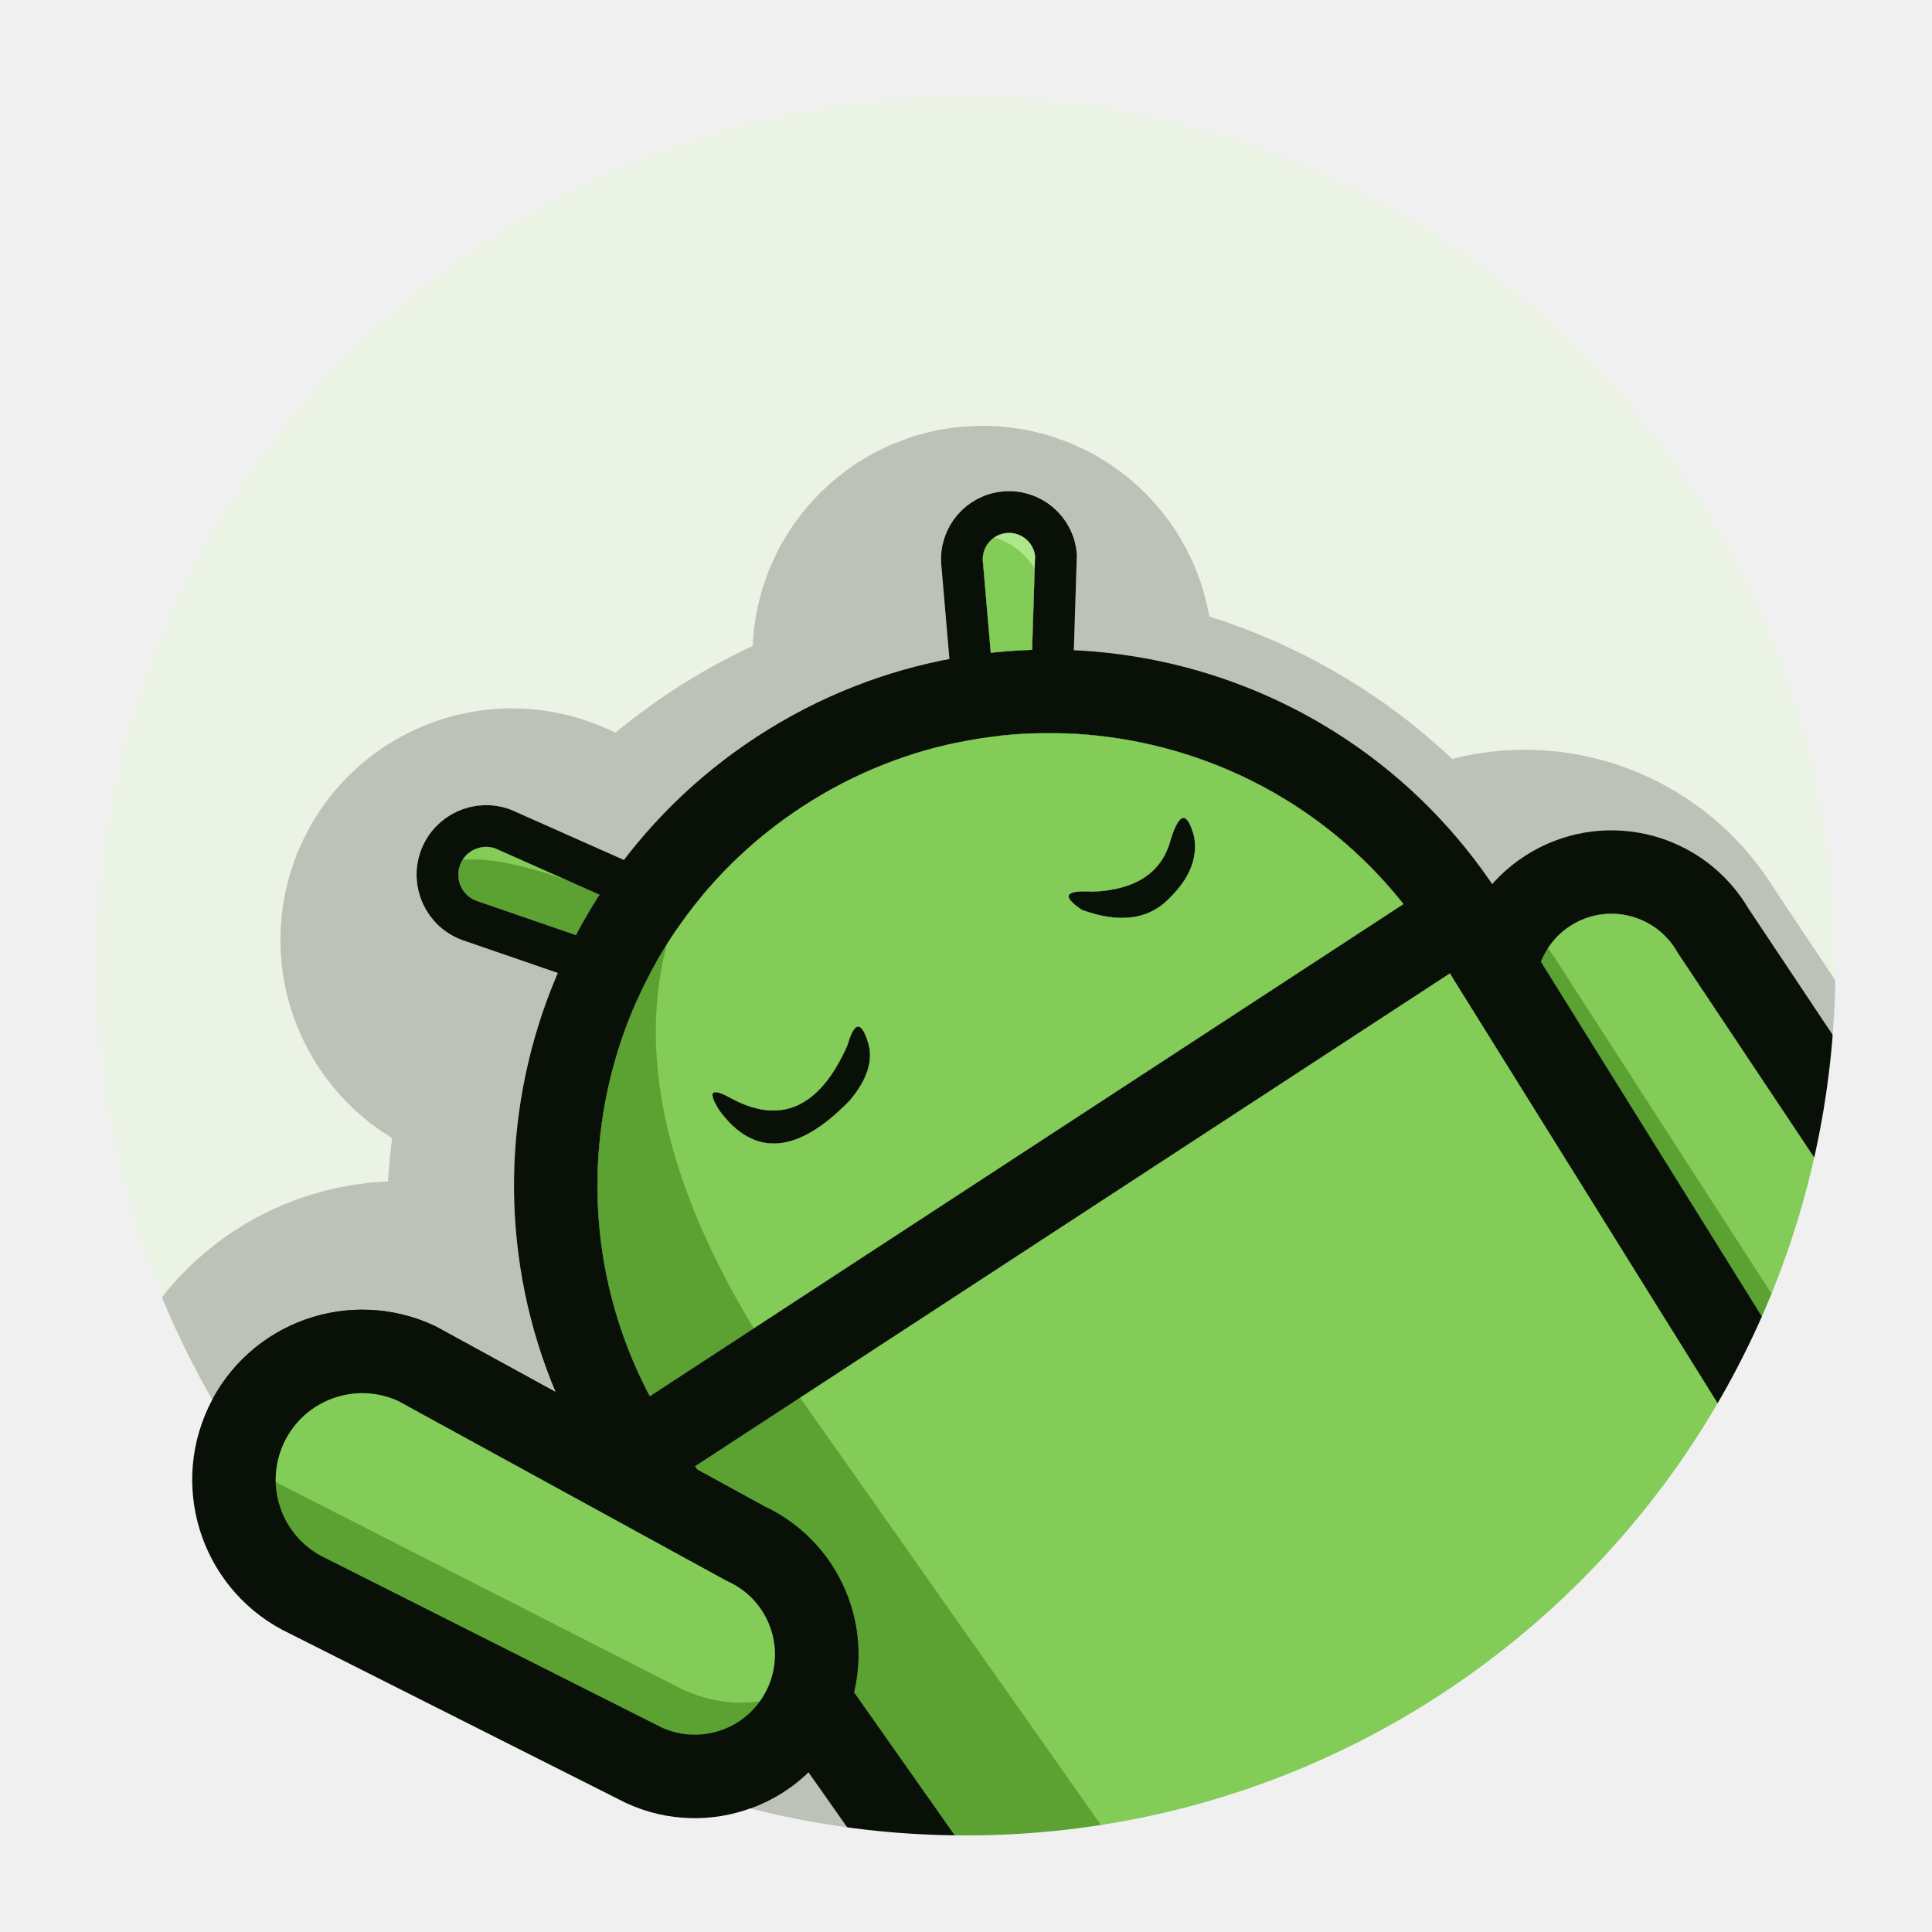
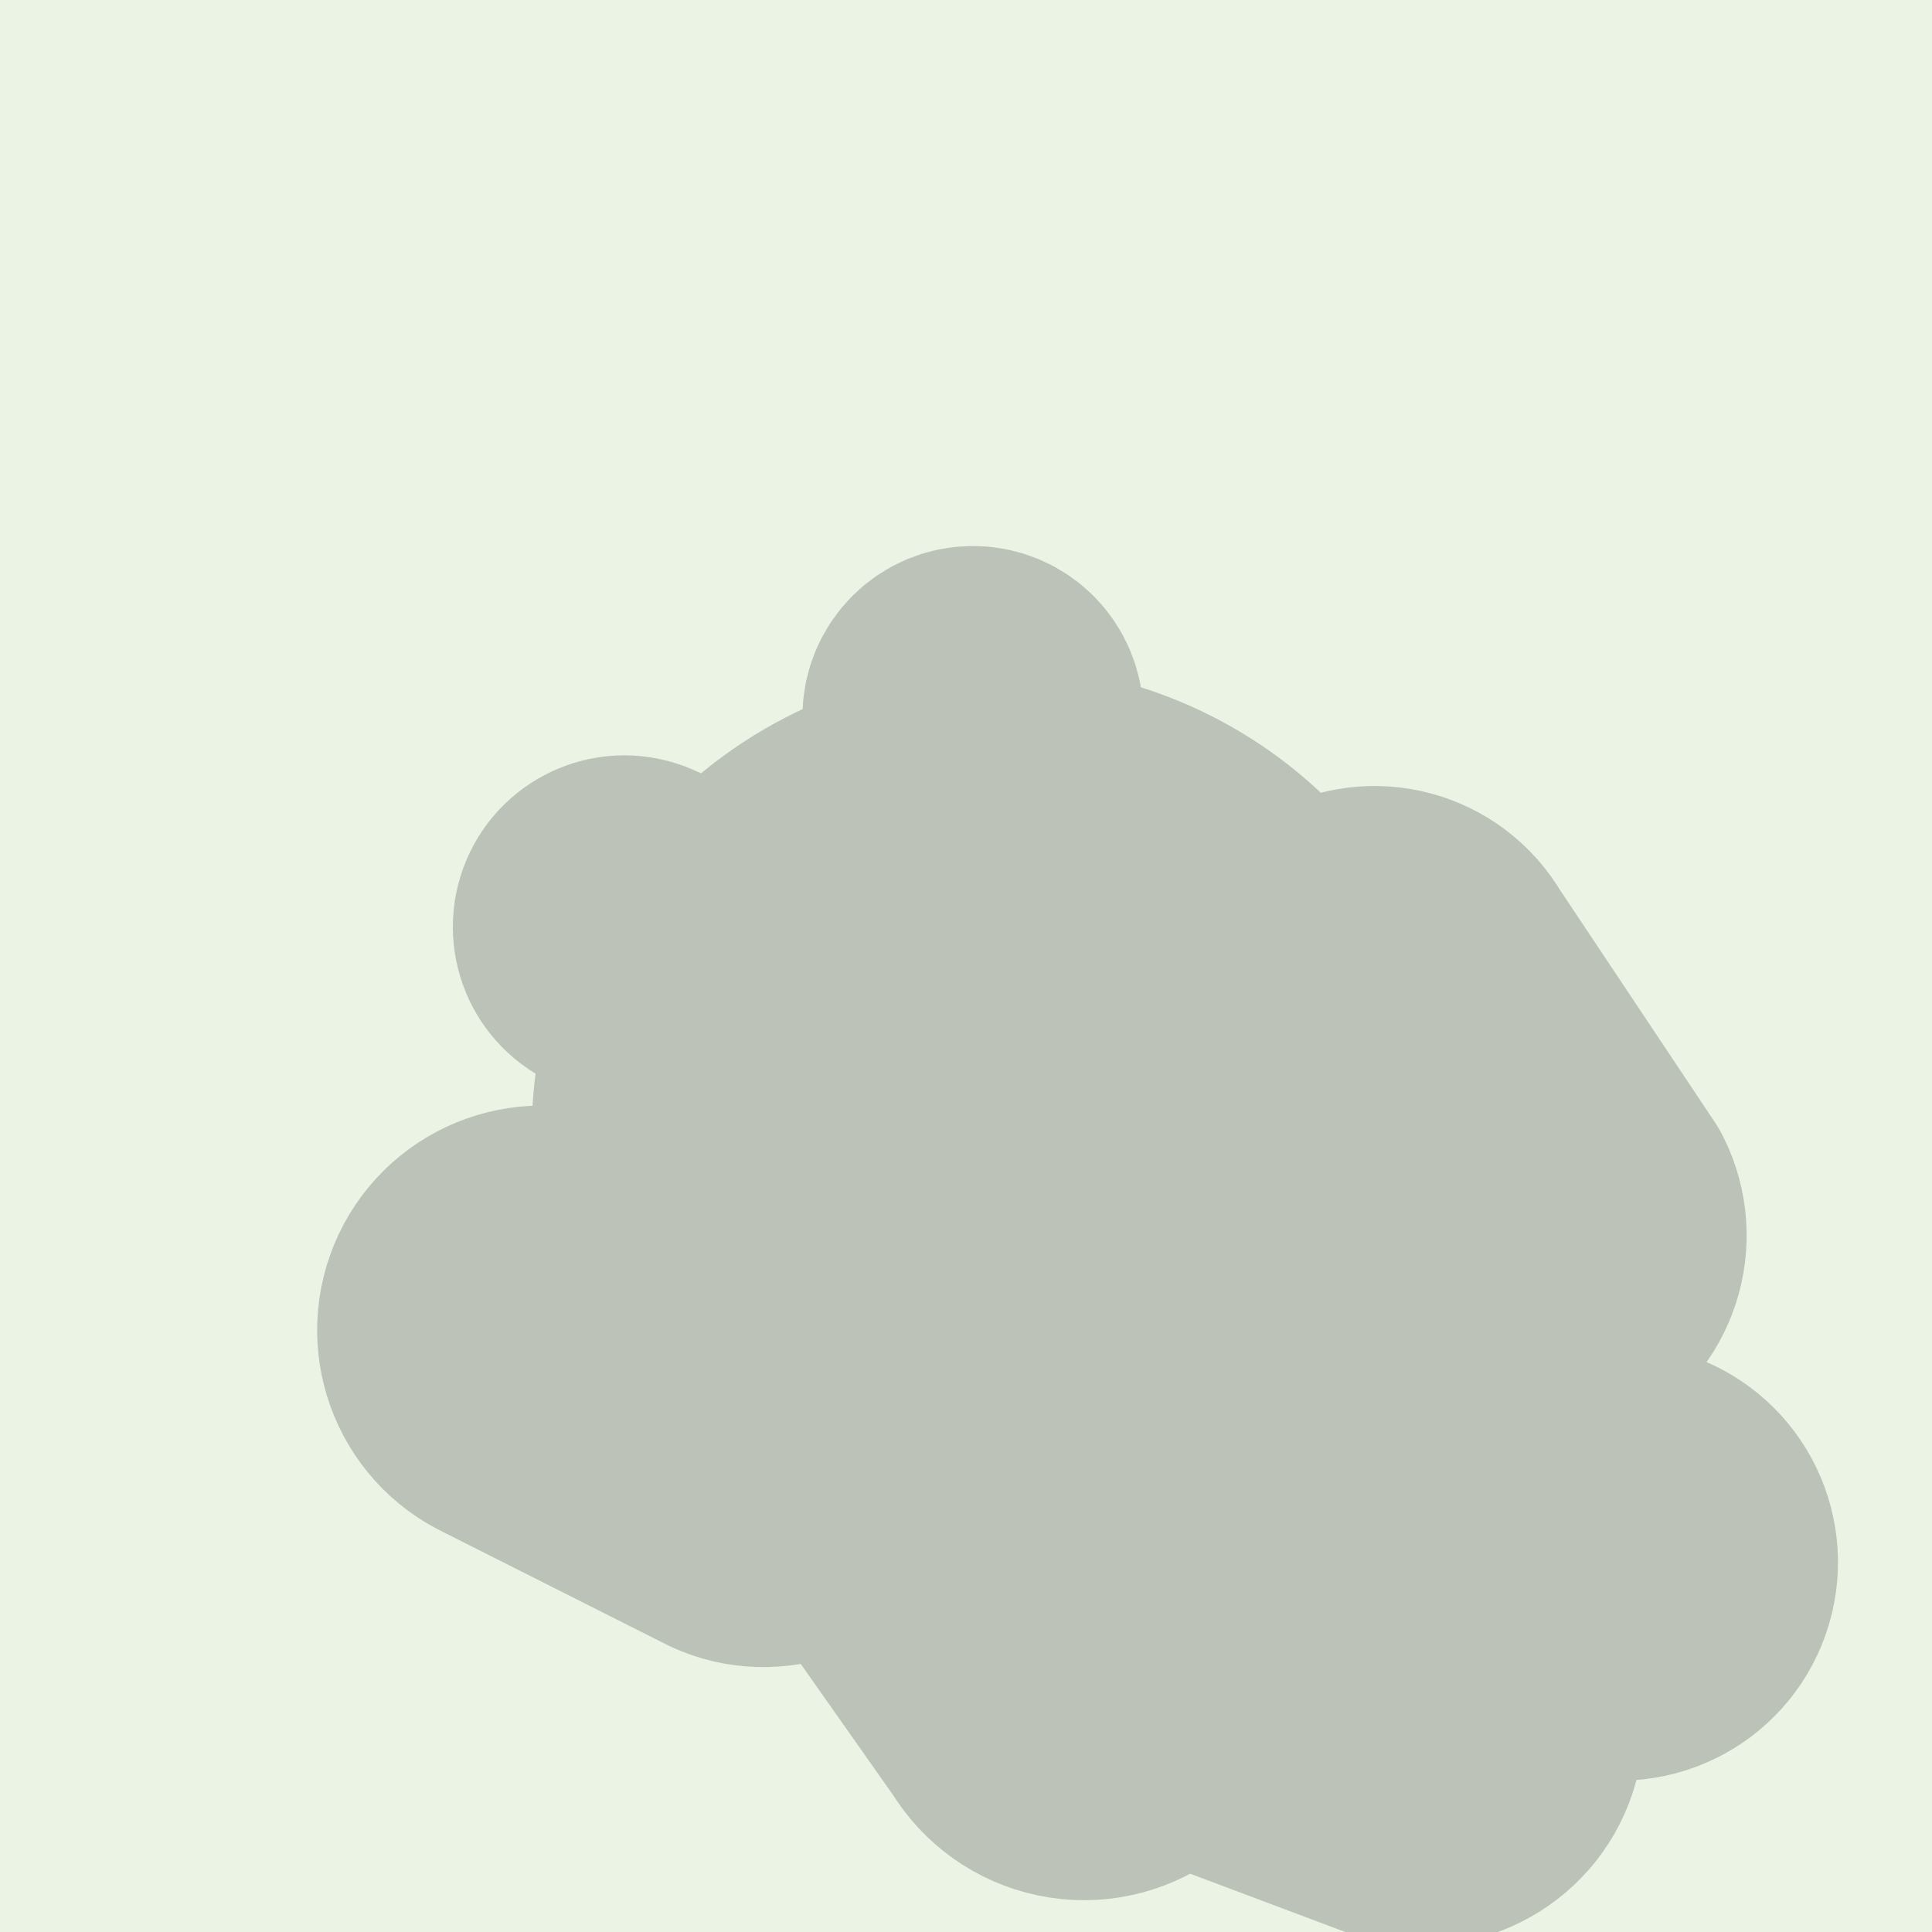
<svg xmlns="http://www.w3.org/2000/svg" width="1024" height="1024" viewBox="0 0 889 889" version="1.1" fill="none">
  <defs>
    <path id="pillow" d="M-100-100V825L0 803Q447 686 504 514 907 323 926 0L924-100Z" />
    <path id="pillow-shadow" d="M539 230 548 192Q553 179 539 189 516 209 510 218L394 255Q350 284 303 255 283 243 295 261 304 279 311 297L290 336Q291 348 238 328 196 315 230 344 255 360 265 378 268 383 263 385 258 389 228 391 194 399 231 409 294 417 257 469 236 488 193 478 178 501 146 498 107 448 88 332 84 297 54 272 27 251 28 230-50-163-422 613L-100 826-1 803Q446 686 504.358 514.544Z" />
    <path id="leg-left" d="M500 727l189 71a20 20 0 0030-91L512 637Z" />
    <path id="leg-left-shadow" d="M669 690l-52 48q-2 2 2 4l81 30q30 11 47-10l-14 29-29 11-147-56 92-62Z" />
    <path id="leg-right" d="M516 604l287 99a20 20 0 0030-86L528 509Z" />
    <path id="leg-right-shadow" d="M783 598q4 11-39 53-4 4 2 6l70 24q30 11 47-10l-17 28-33 9-123-45Z" />
    <path id="arm-lowered" d="M638 361A45 45 0 01716 316L806 451A1 1 0 01723 493Z" />
    <path id="arm-lowered-shadow" d="M656 300q-11 13-1 26L757 484q19 28 51 0l-19 30-40 4L628 324Z" />
    <path id="antenna-left" d="M358 353 239 312a1 1 0 0113-35l117 52Z" />
    <path id="antenna-left-highlight" d="M227 292q8-38 73 14-57-25-73-14Z" />
    <path id="antenna-right" d="M461 267l3-95a1 1 0 00-36 3l8 93Z" />
    <path id="antenna-right-highlight" d="M430 164q27-1 34 35 6-61-34-35Z" />
    <path id="body" d="M303 517A1 1 0 01620 310ZL467 750A50 50 0 00539 765L761 615A50 50 0 00767 546L620 310Z" />
    <path id="body-shadow" d="M376 237Q217 340 302 516L478 761 522 774 754 622 764 604 576 724Q544 744 532 731L356 481Q256 328 376 237Z" />
    <path id="body-highlight" d="M360 254q129-70 241 29l15 32q-99-111-256-61Z" />
    <path id="eyes" d="M335 385q20 27 50-4 10-12 7-22-4-13-8 1-16 36-45 20-11-6-4 5Zm139-77q22 8 34-5 11-11 9-23-4-15-9 1-5 19-30 20-16-1-4 7Z" />
    <path id="arm-raised" d="M306 636a1 1 0 0039-85l-126-69a1 1 0 00-42 89z" />
    <path id="arm-raised-shadow" d="M154 500q0 22 12 28l155 79q27 12 52-5l-40 43-179-90Z" />
    <mask id="body-masked">
      <use href="#leg-left" fill="white" />
      <use href="#leg-left" class="stroked" stroke="black" />
      <use href="#leg-right" fill="white" />
      <use href="#leg-right" class="stroked" stroke="black" />
      <use href="#arm-lowered" fill="white" />
      <use href="#arm-lowered" class="stroked" stroke="black" />
      <use href="#antenna-left" fill="white" />
      <use href="#antenna-left" class="stroked stroked-thin" stroke="black" />
      <use href="#antenna-right" fill="white" />
      <use href="#antenna-right" class="stroked stroked-thin" stroke="black" />
      <use href="#body" fill="white" />
      <use href="#body" class="stroked" stroke="black" />
      <use href="#arm-raised" fill="white" />
      <use href="#arm-raised" class="stroked" stroke="black" />
      <use href="#eyes" fill="black" />
    </mask>
    <mask id="silhouette-masked">
      <rect width="100%" height="100%" fill="white" mask="url(#body-masked)" />
      <use href="#leg-left" class="stroked" stroke="white" />
      <use href="#leg-right" class="stroked" stroke="white" />
      <use href="#arm-lowered" class="stroked" stroke="white" />
      <use href="#antenna-left" class="stroked stroked-thin" stroke="white" />
      <use href="#antenna-right" class="stroked stroked-thin" stroke="white" />
      <use href="#body" class="stroked" stroke="white" />
      <use href="#arm-raised" class="stroked" stroke="white" />
      <use href="#eyes" fill="white" />
    </mask>
    <mask id="silhouette-masked-extra">
-       <g transform="translate(444.5, 444.5) scale(0.9) translate(-444.5 -444.5)">
-         <use href="#leg-left" fill="white" />
-         <use href="#leg-left" class="stroked stroked-thick" stroke="white" />
-         <use href="#leg-right" fill="white" />
-         <use href="#leg-right" class="stroked stroked-thick" stroke="white" />
-         <use href="#arm-lowered" fill="white" />
-         <use href="#arm-lowered" class="stroked stroked-thick" stroke="white" />
-         <use href="#antenna-left" fill="white" />
-         <use href="#antenna-left" class="stroked stroked-thick" stroke="white" />
-         <use href="#antenna-right" fill="white" />
-         <use href="#antenna-right" class="stroked stroked-thick" stroke="white" />
-         <use href="#body" fill="white" />
-         <use href="#body" class="stroked stroked-thick" stroke="white" />
-         <use href="#arm-raised" fill="white" />
-         <use href="#arm-raised" class="stroked stroked-thick" stroke="white" />
-       </g>
-       <g transform="translate(10, -10)">
-         <rect width="100%" height="100%" fill="black" mask="url(#silhouette-masked)" />
-       </g>
-     </mask>
-     <mask id="circle">
-       <circle cx="50%" cy="50%" r="45%" fill="white" />
+       <use href="#leg-left" fill="white" />
+       <use href="#leg-left" class="stroked stroked-thick" stroke="white" />
+       <use href="#leg-right" fill="white" />
+       <use href="#leg-right" class="stroked stroked-thick" stroke="white" />
+       <use href="#arm-lowered" fill="white" />
+       <use href="#arm-lowered" class="stroked stroked-thick" stroke="white" />
+       <use href="#antenna-left" fill="white" />
+       <use href="#antenna-left" class="stroked stroked-thick" stroke="white" />
+       <use href="#antenna-right" fill="white" />
+       <use href="#antenna-right" class="stroked stroked-thick" stroke="white" />
+       <use href="#body" fill="white" />
+       <use href="#body" class="stroked stroked-thick" stroke="white" />
+       <use href="#arm-raised" fill="white" />
+       <use href="#arm-raised" class="stroked stroked-thick" stroke="white" />
    </mask>
  </defs>
  <style>
  .stroked { stroke-width: 32; stroke-linecap: round; stroke-linejoin: round; }
  .stroked-thin { stroke-width: 16; }
  .stroked-thick { stroke-width: 160; }
  .fill-body { fill: #82cc57; }
  .fill-body-shadow { fill: #5ba232; }
  .fill-body-highlight { fill: #ade78b; }
  .fill-eyes { fill: #091008; }
  .fill-pillow { fill: #ebf3e5; }
  .fill-pillow-shadow { fill: #bcc2b7; }
</style>
-   <rect width="100%" height="100%" class="fill-pillow" mask="url(#circle)" />
-   <g mask="url(#circle)">
-     <g transform="translate(444.5, 444.5) scale(1.2) translate(15, 115) translate(-444.5 -444.5)">
-       <g transform="translate(-10, 10)">
-         <rect width="100%" height="100%" class="fill-pillow-shadow" mask="url(#silhouette-masked-extra)" />
-       </g>
-       <rect width="100%" height="100%" class="fill-eyes" mask="url(#silhouette-masked)" />
-       <g mask="url(#body-masked)">
-         <use href="#leg-left" class="fill-body" />
-         <use href="#leg-left-shadow" class="fill-body-shadow" />
-         <use href="#leg-right" class="fill-body" />
-         <use href="#leg-right-shadow" class="fill-body-shadow" />
-         <use href="#arm-lowered" class="fill-body" />
-         <use href="#arm-lowered-shadow" class="fill-body-shadow" />
-         <use href="#antenna-left" class="fill-body-shadow" />
-         <use href="#antenna-left-highlight" class="fill-body" />
-         <use href="#antenna-right" class="fill-body" />
-         <use href="#antenna-right-highlight" class="fill-body-highlight" />
-         <use href="#body" class="fill-body" />
-         <use href="#body-shadow" class="fill-body-shadow" />
-       </g>
-     </g>
-   </g>
-   <g transform="translate(444.5, 444.5) scale(1.2) translate(15, 115) translate(-444.5 -444.5)">
-     <use href="#arm-raised" class="fill-body" />
-     <use href="#arm-raised-shadow" class="fill-body-shadow" />
-     <use href="#arm-raised" class="stroked" stroke="#091008" />
+   <rect width="100%" height="100%" class="fill-pillow" />
+   <g transform="translate(-10, 10) translate(444.5, 444.5) scale(0.8) translate(15, 115) translate(-444.5 -444.5)">
+     <rect width="125%" height="125%" class="fill-pillow-shadow" mask="url(#silhouette-masked-extra)" />
  </g>
</svg>
